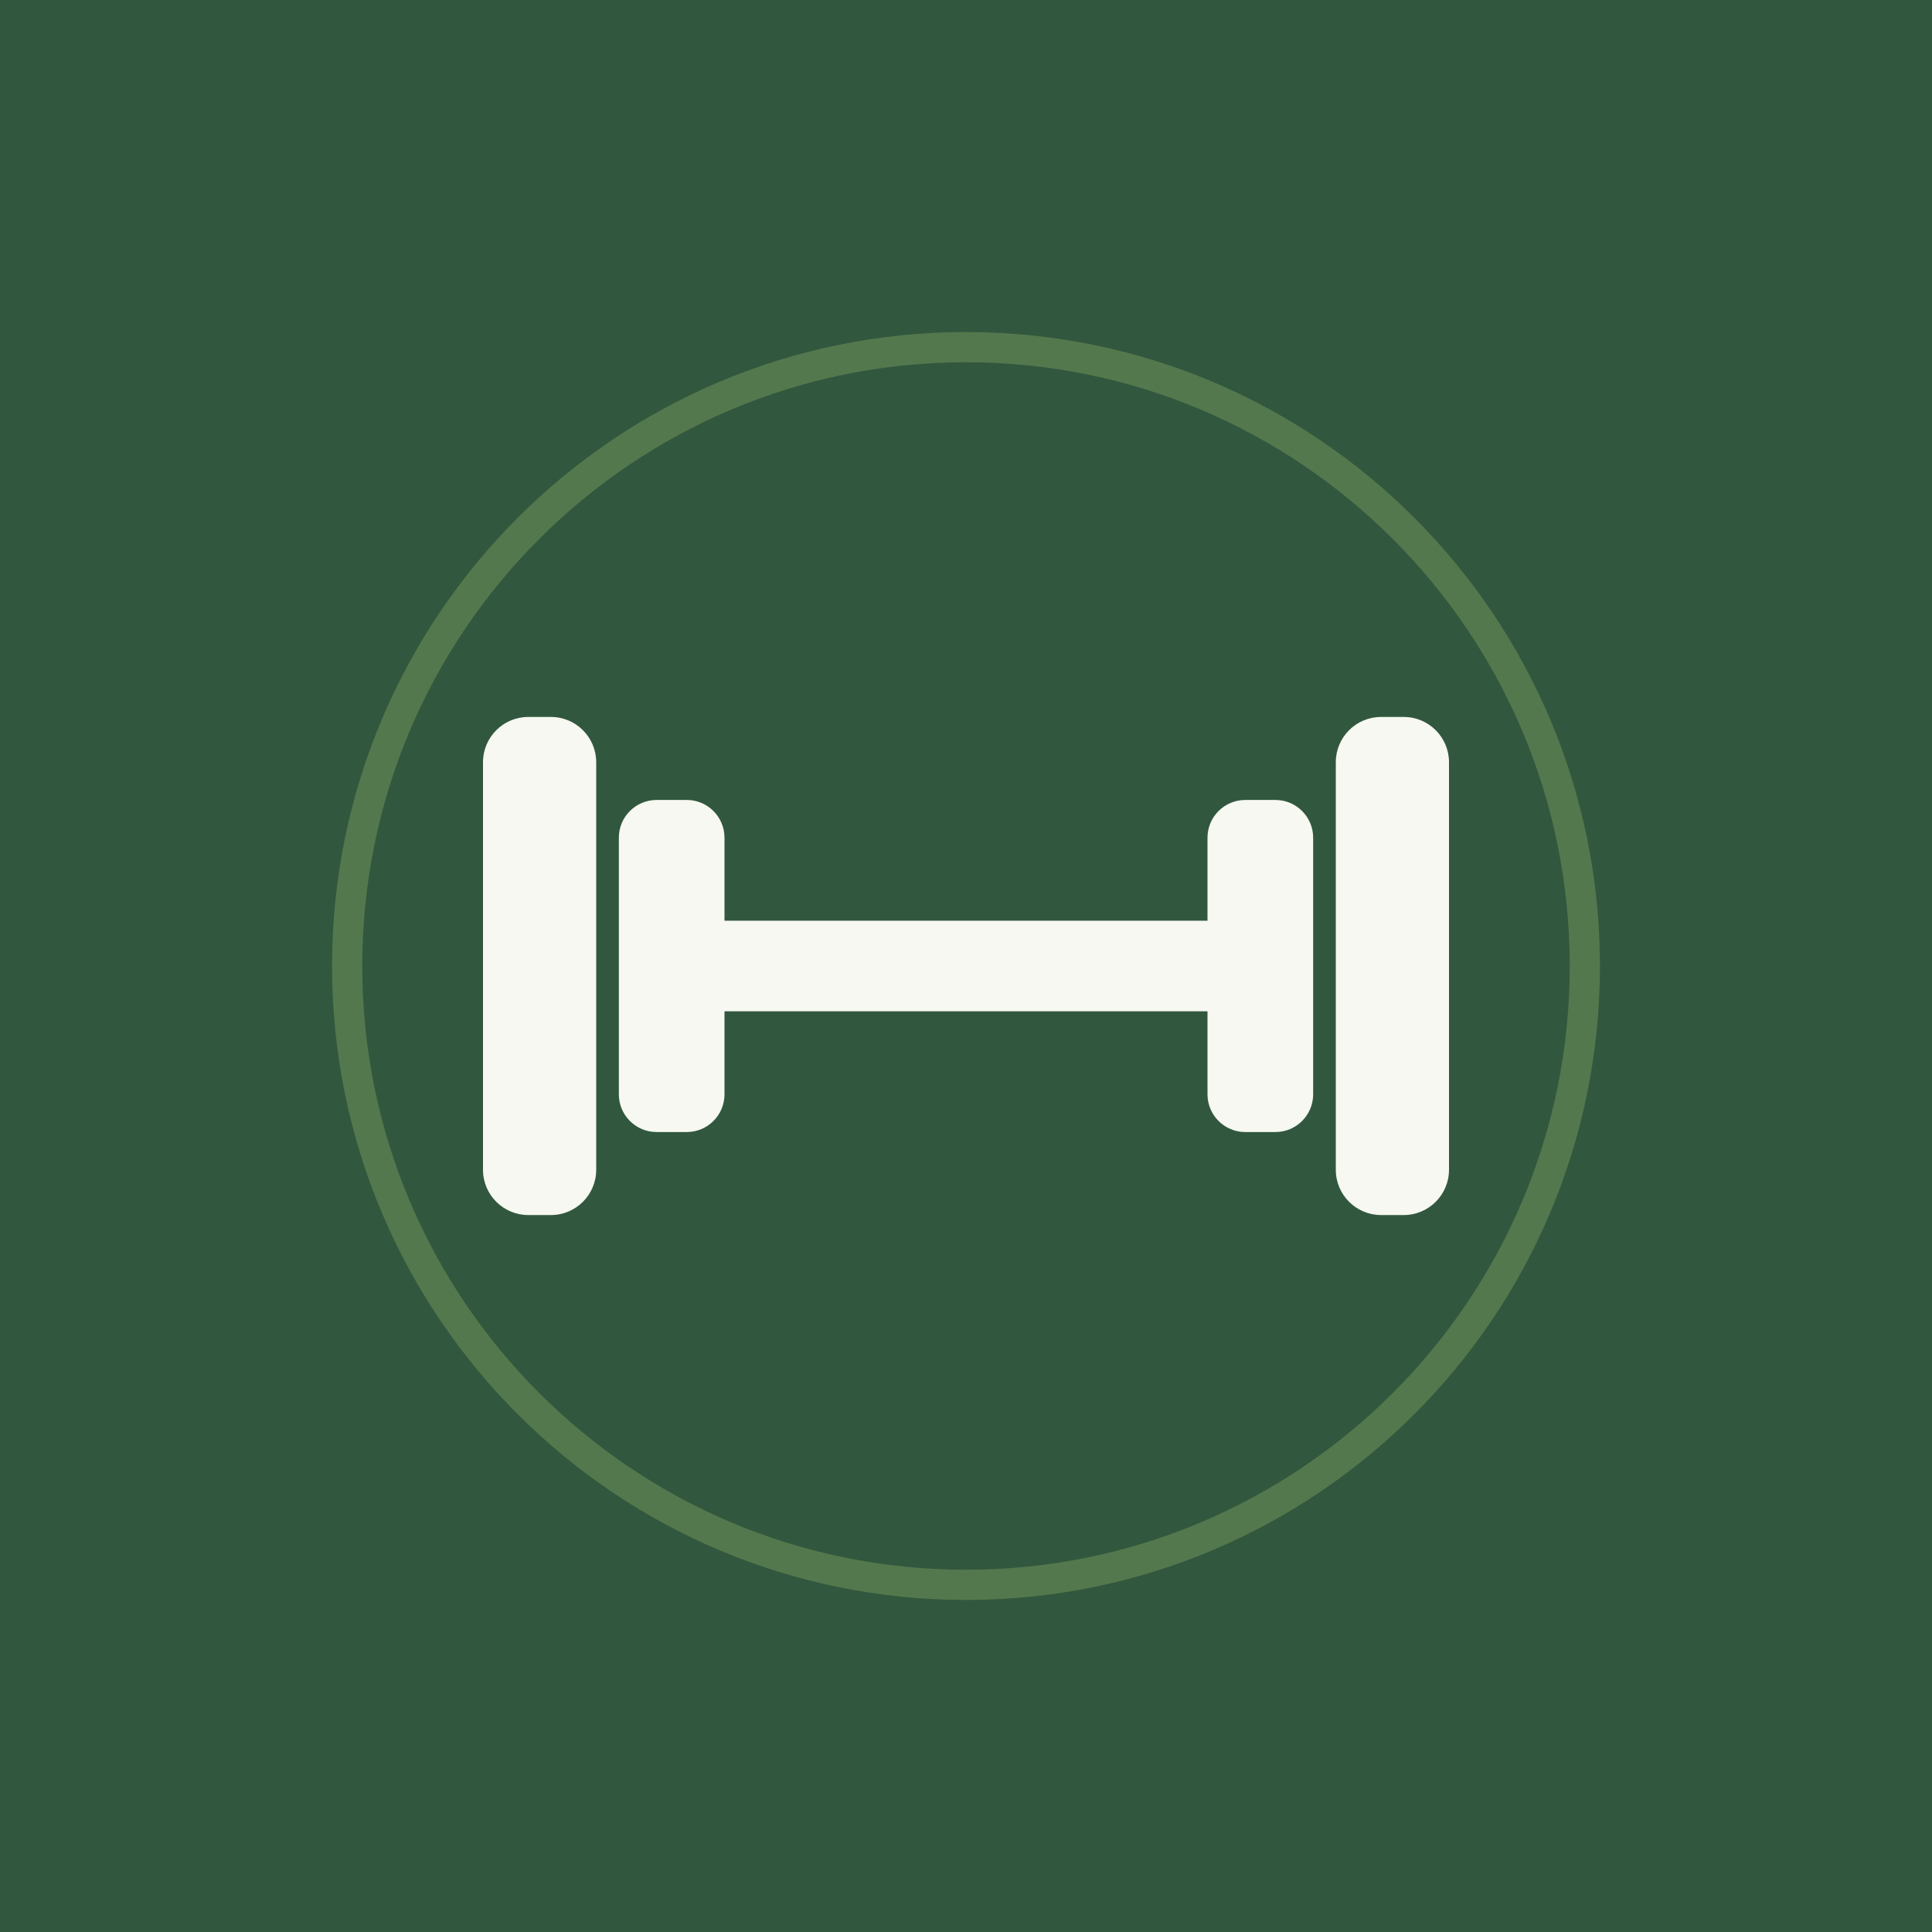
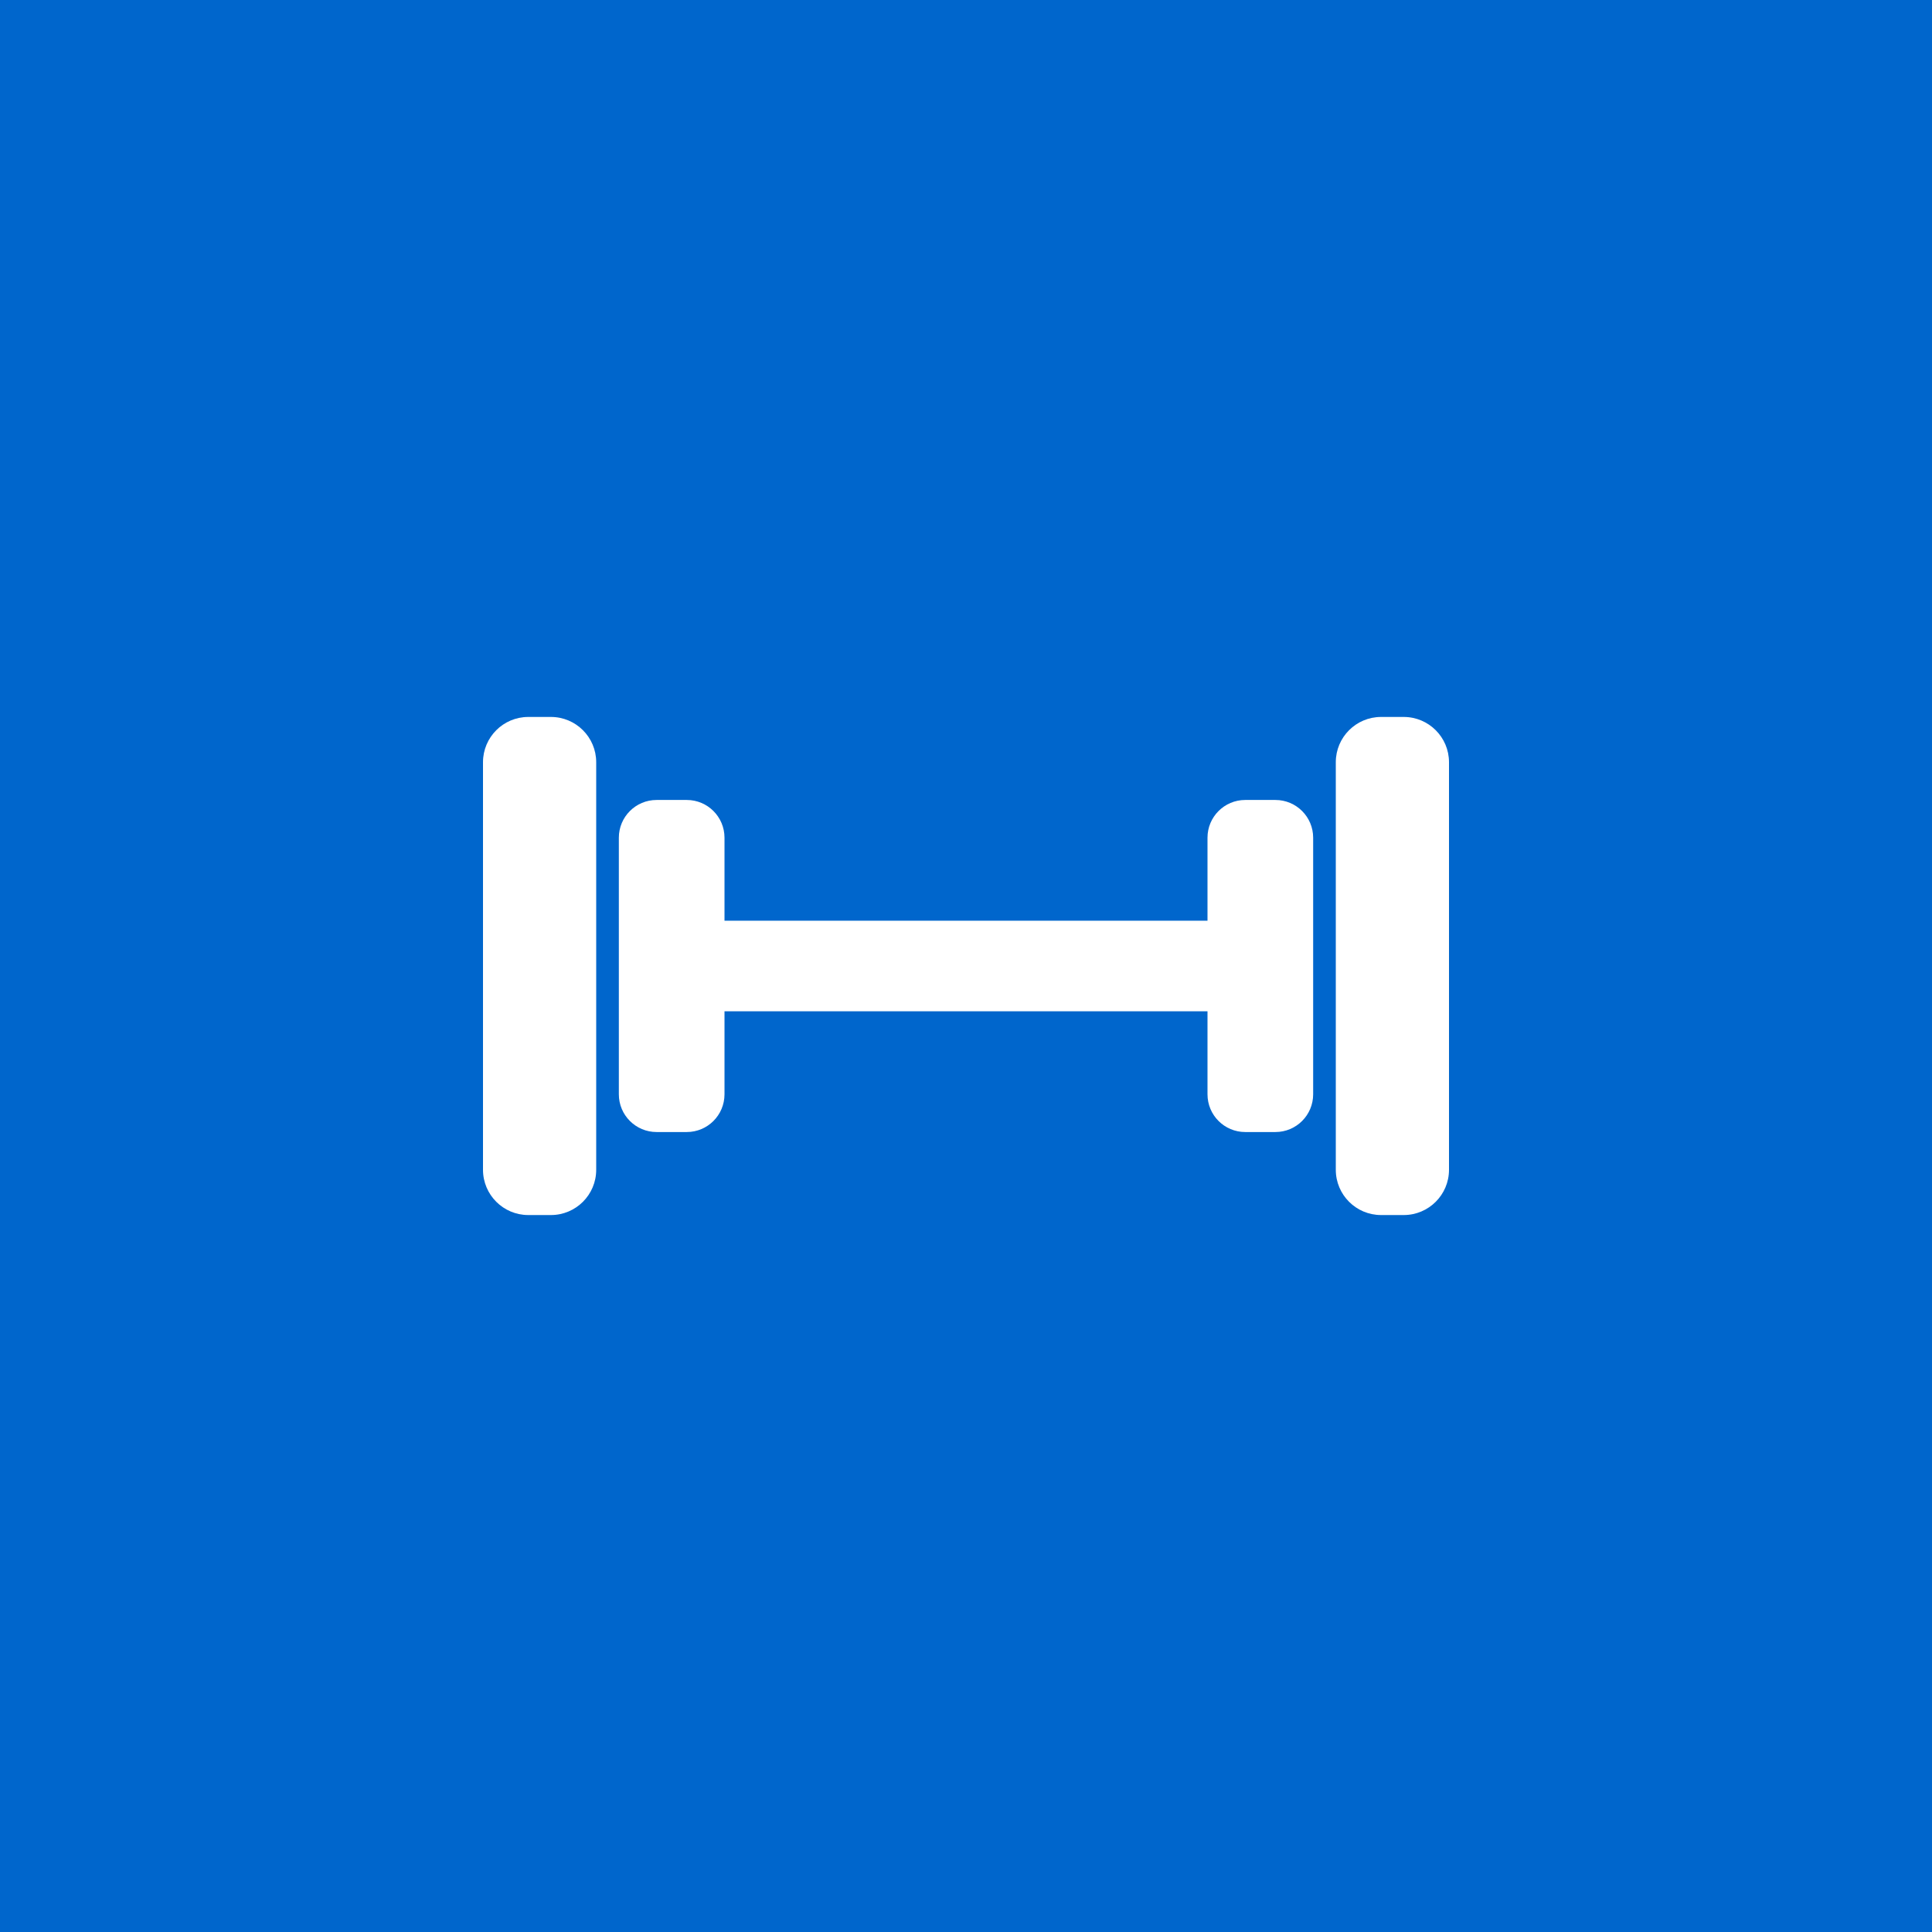
<svg xmlns="http://www.w3.org/2000/svg" width="512" height="512" viewBox="0 0 512 512">
-   <rect width="512" height="512" fill="#31583e" />
-   <circle cx="256" cy="256" r="164" fill="none" stroke="#54784d" stroke-width="8" />
-   <g fill="#f7f8f1">
+   <rect width="512" height="512" fill="#0066cc" />
+   <g fill="#ffffff">
    <rect x="168" y="244" width="176" height="24" rx="12" />
    <rect x="128" y="190" width="30" height="132" rx="12" />
    <rect x="164" y="212" width="28" height="88" rx="10" />
    <rect x="320" y="212" width="28" height="88" rx="10" />
    <rect x="354" y="190" width="30" height="132" rx="12" />
  </g>
</svg>
